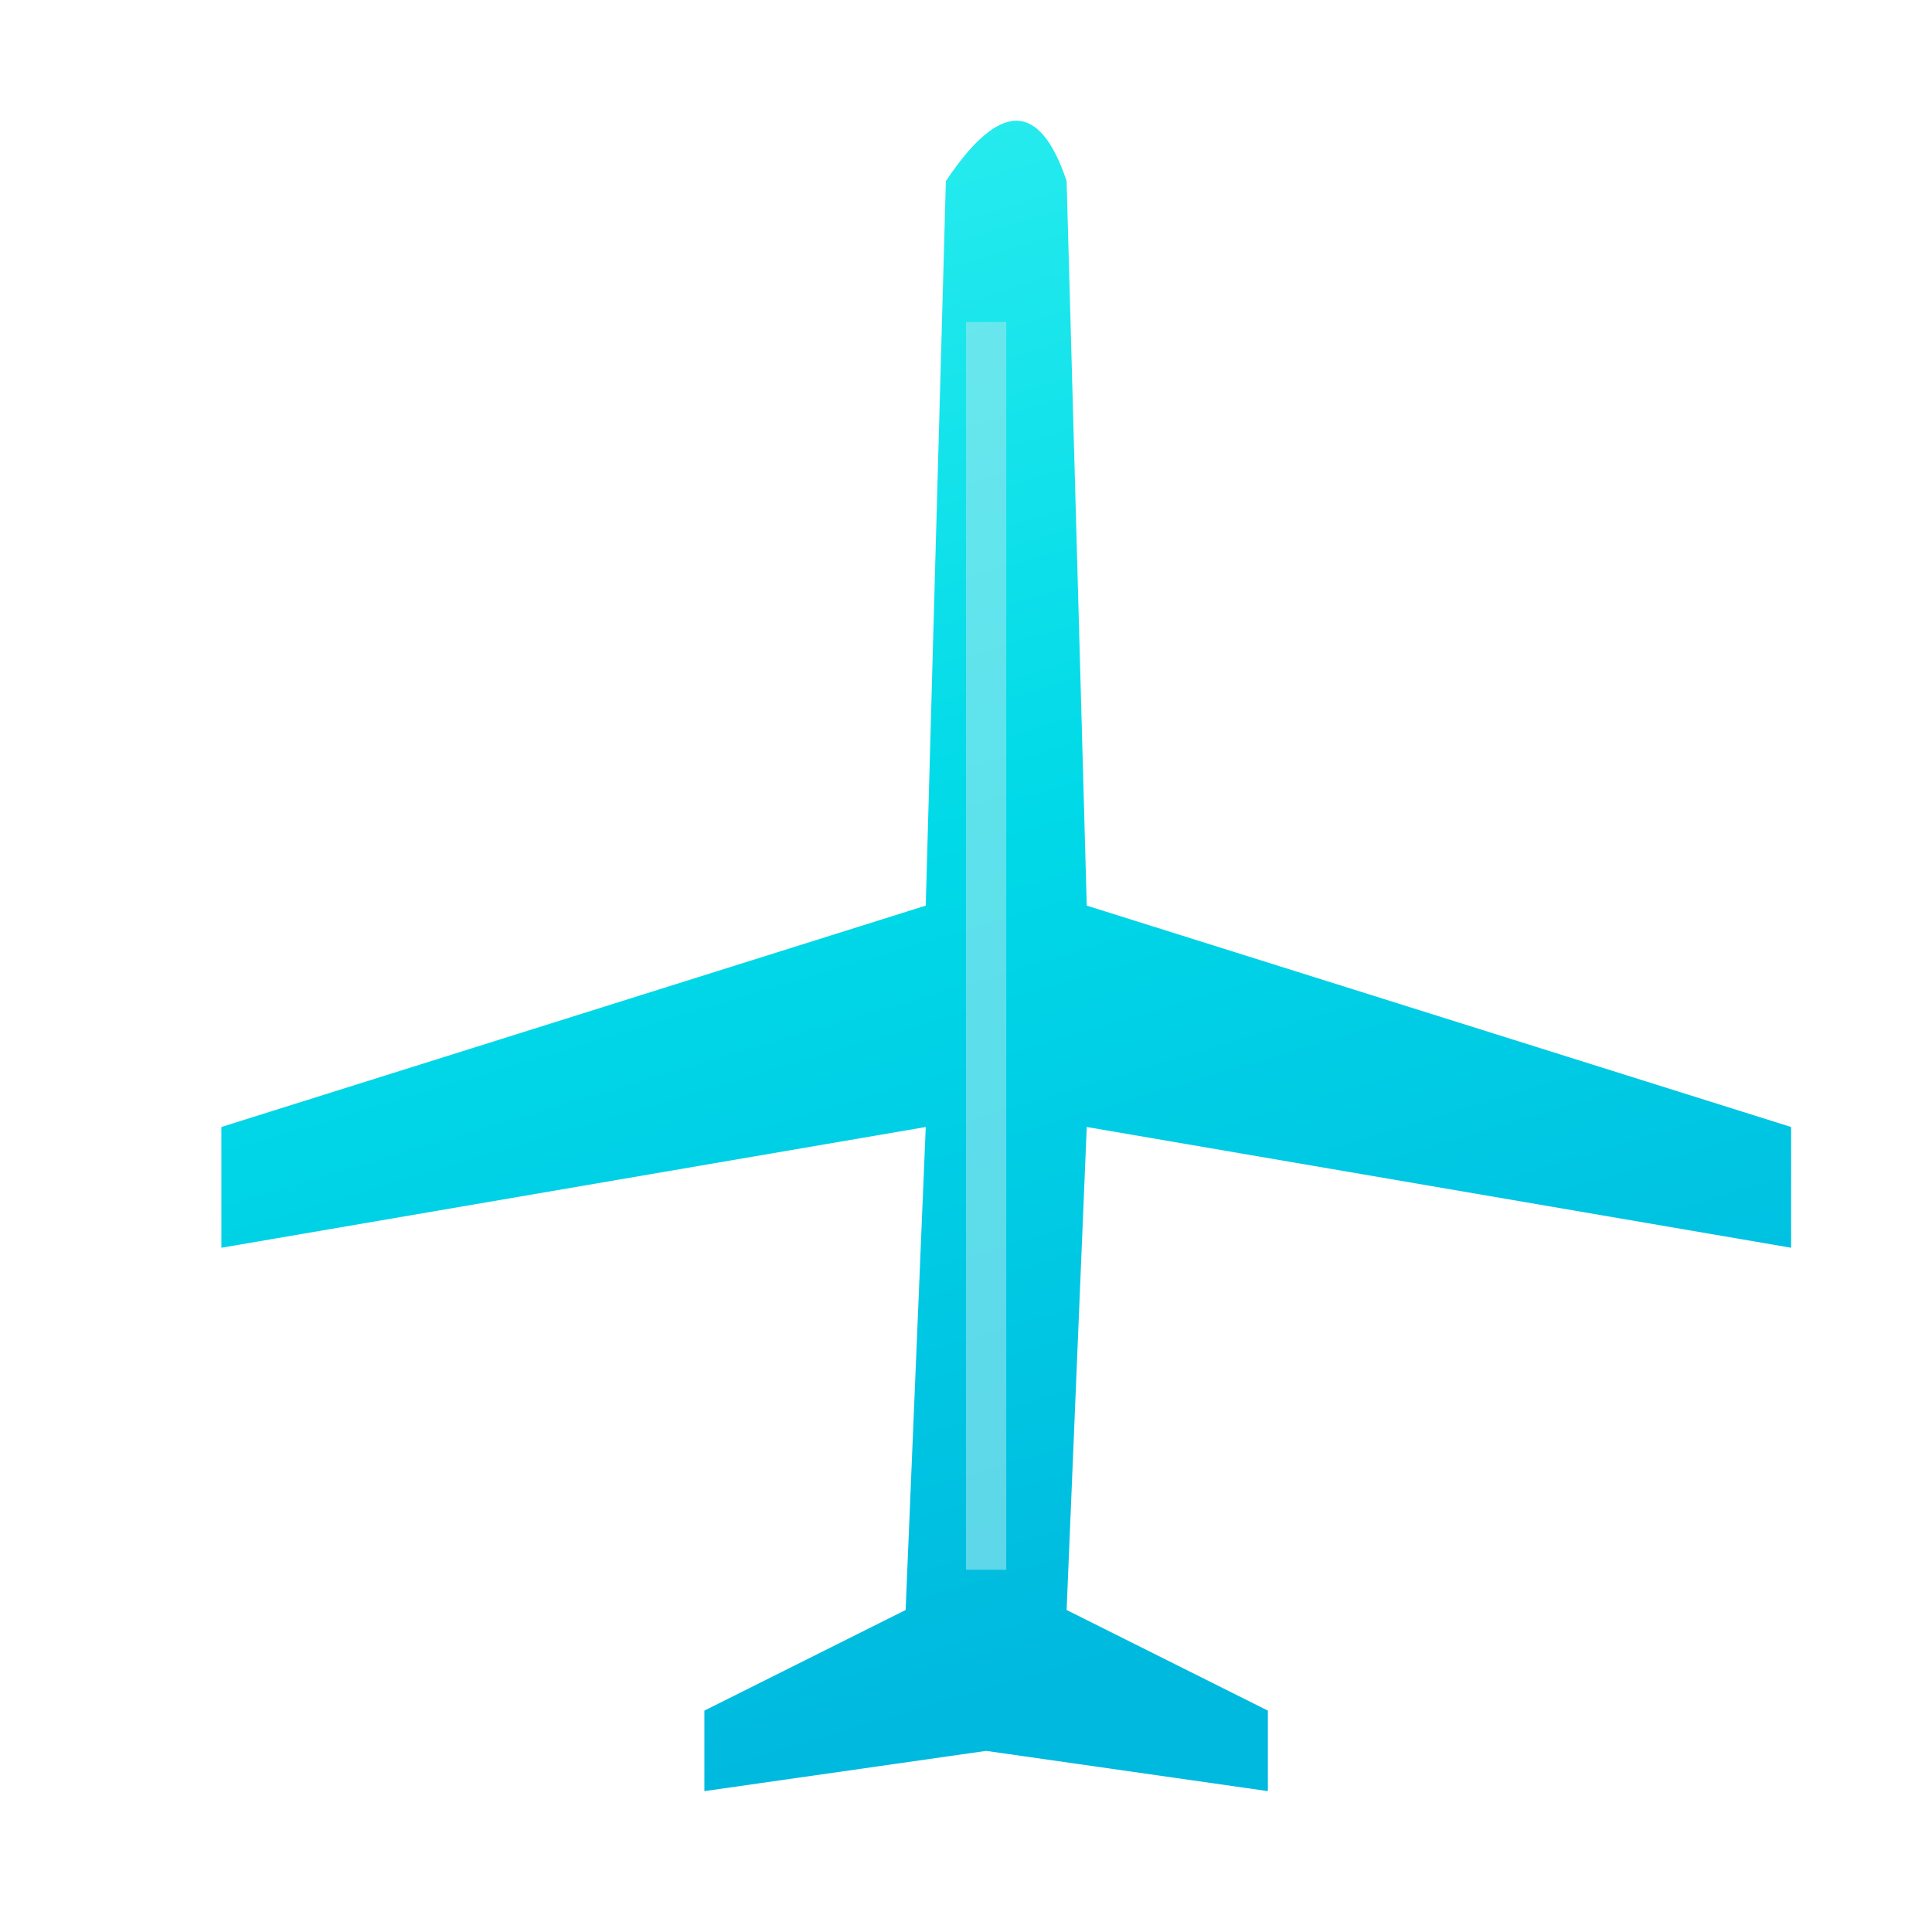
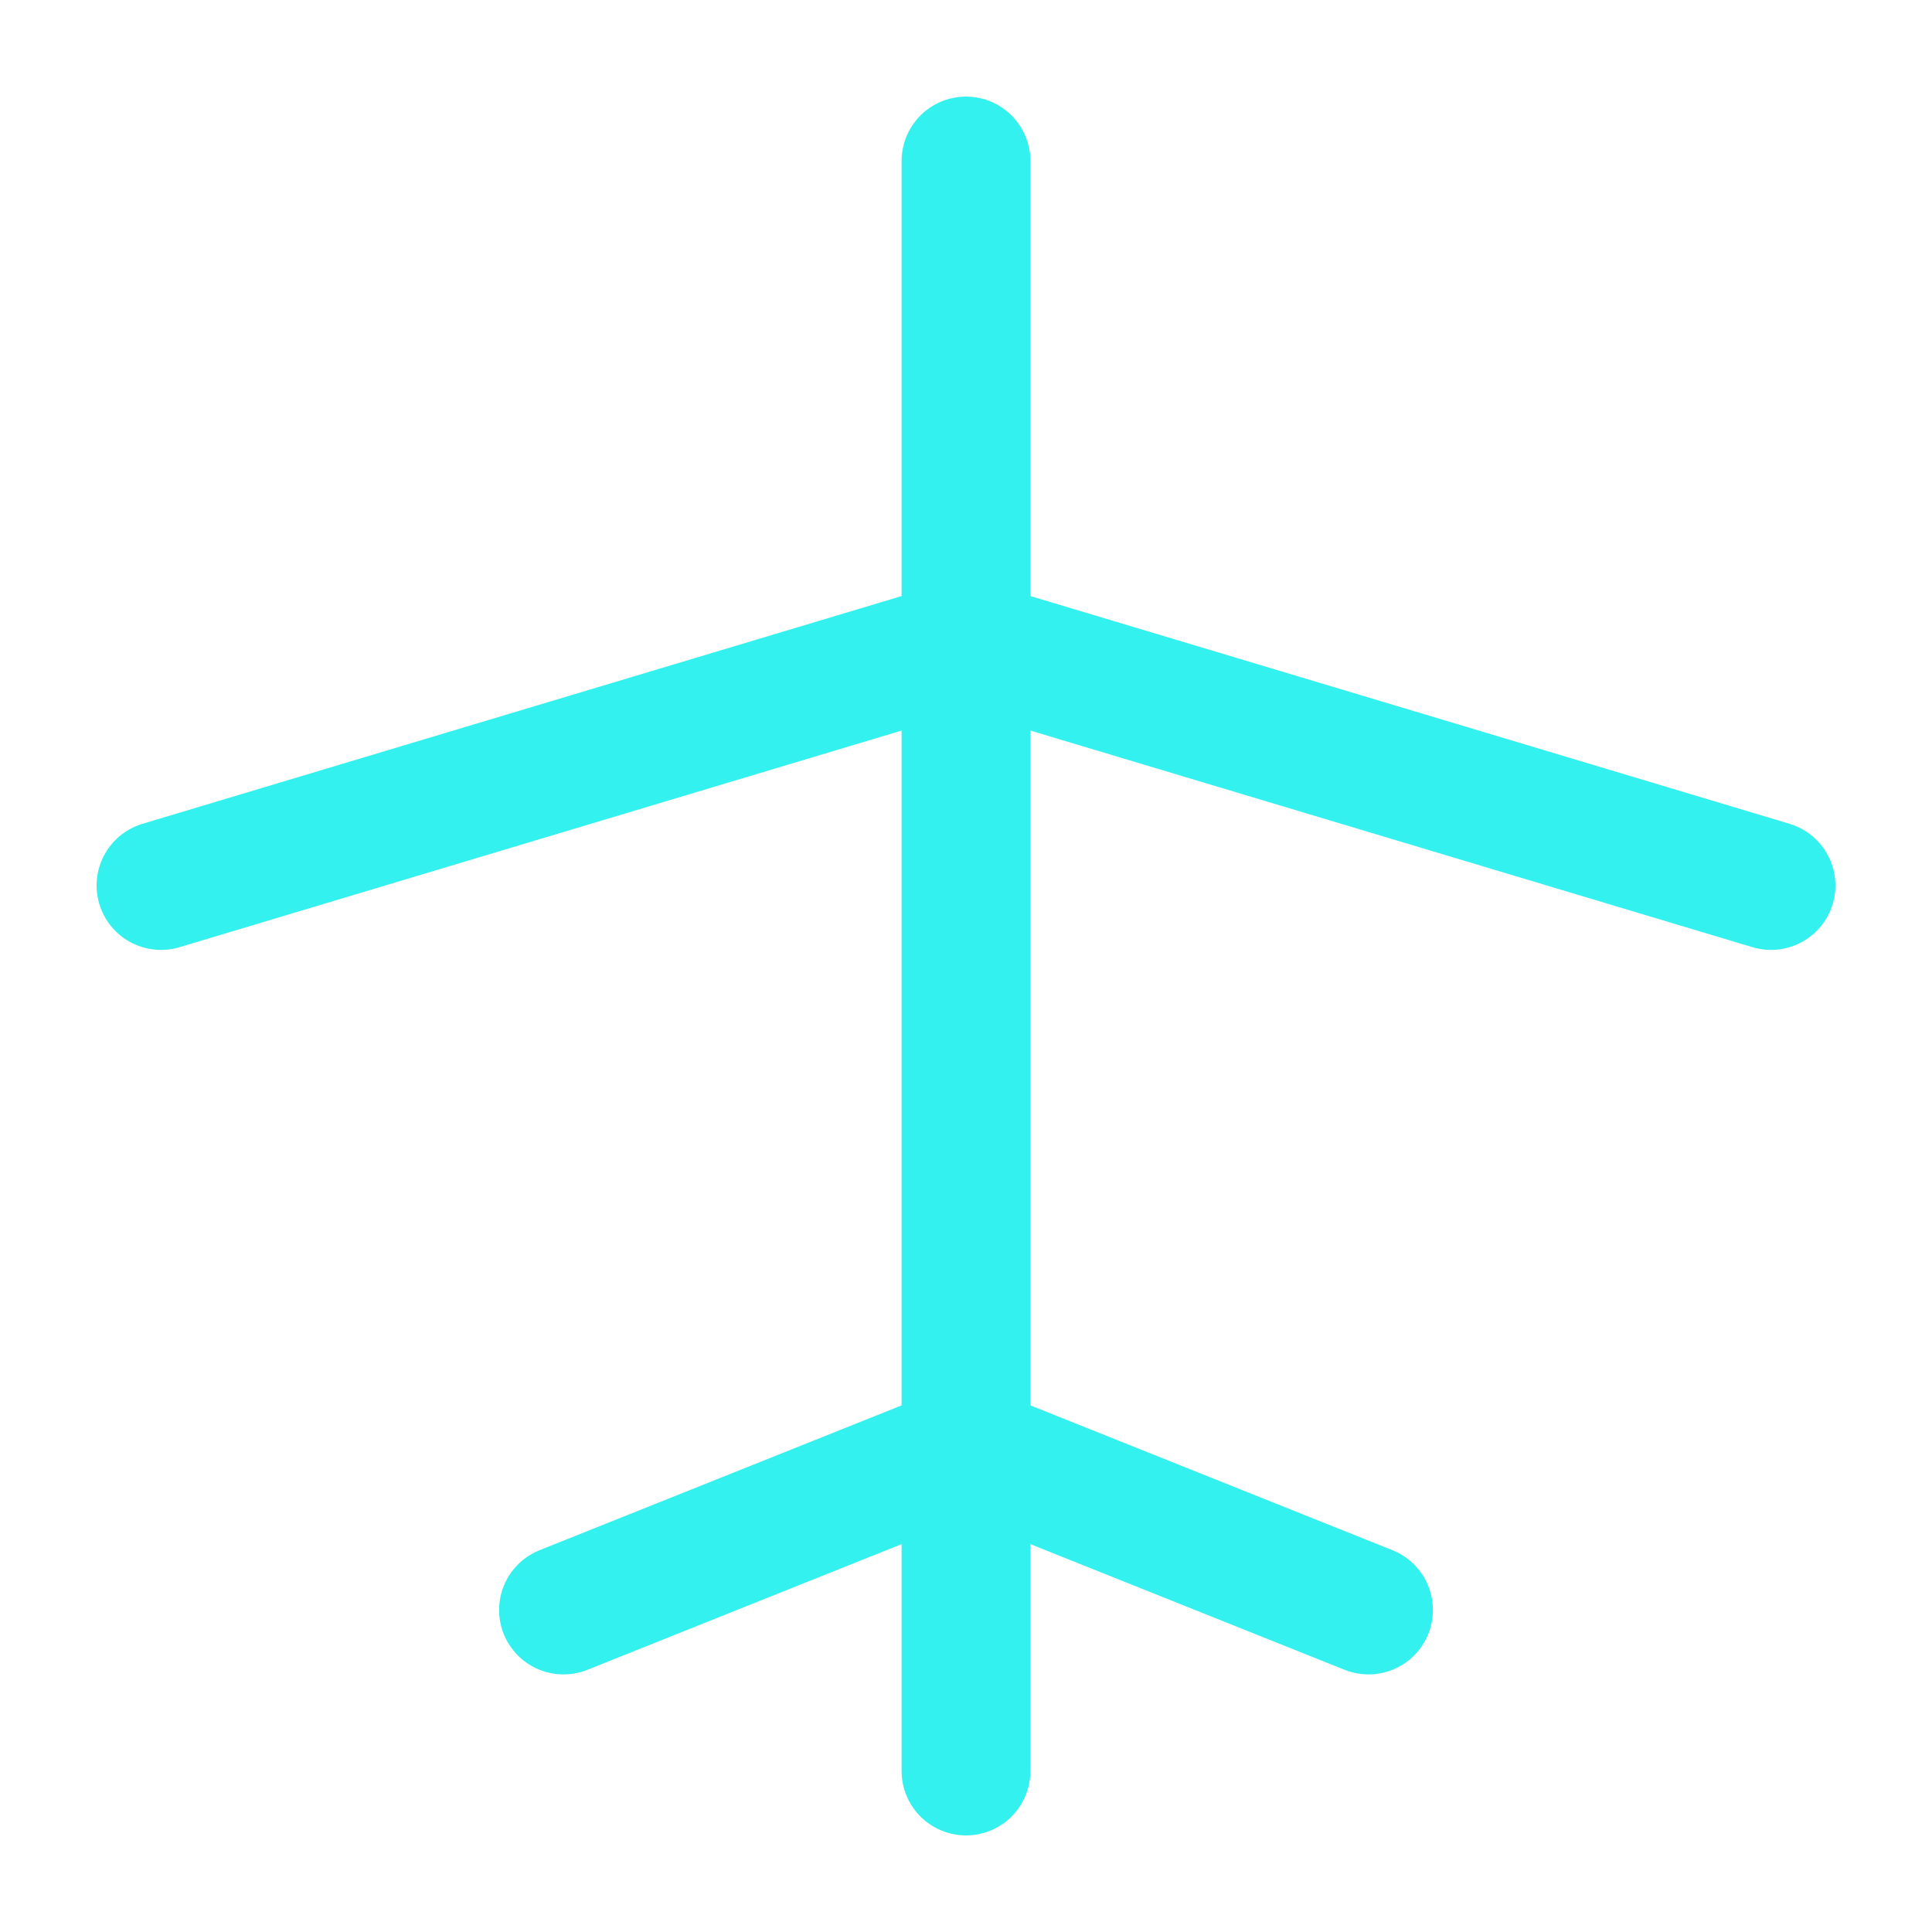
<svg xmlns="http://www.w3.org/2000/svg" viewBox="0 0 96 96" role="img" aria-labelledby="title">
  <defs>
    <linearGradient id="o2-cyan" x1="0" y1="0" x2="0.28" y2="1" gradientUnits="objectBoundingBox">
      <stop stop-color="#32f1ef" />
      <stop offset="0.52" stop-color="#00d9e8" />
      <stop offset="1" stop-color="#00b9df" />
    </linearGradient>
    <linearGradient id="o2-slate" x1="0" y1="0" x2="0.45" y2="1">
      <stop stop-color="#8caac1" />
      <stop offset="0.48" stop-color="#7094b1" />
      <stop offset="1" stop-color="#46688b" />
    </linearGradient>
    <linearGradient id="o2-slate-dark" x1="0" y1="0" x2="0" y2="1">
      <stop stop-color="#6b8aa8" />
      <stop offset="1" stop-color="#395574" />
    </linearGradient>
    <linearGradient id="o2-glass" x1="0" y1="0" x2="0.8" y2="1">
      <stop stop-color="#c5deed" stop-opacity="0.29" />
      <stop offset="0.45" stop-color="#8ca8c8" stop-opacity="0.17" />
      <stop offset="1" stop-color="#6d88ae" stop-opacity="0.22" />
    </linearGradient>
    <linearGradient id="o2-edge" x1="0" y1="0" x2="0.75" y2="1">
      <stop stop-color="#d4e6f5" stop-opacity="0.53" />
      <stop offset="0.5" stop-color="#bdd7f1" stop-opacity="0.14" />
      <stop offset="1" stop-color="#91b0cf" stop-opacity="0.18" />
    </linearGradient>
    <radialGradient id="o2-sheen" cx="0.28" cy="0" r="0.95">
      <stop stop-color="#d4efff" stop-opacity="0.22" />
      <stop offset="0.7" stop-color="#bddfff" stop-opacity="0" />
    </radialGradient>
    <filter id="o2-lift" x="-35%" y="-25%" width="170%" height="180%" color-interpolation-filters="sRGB">
      <feDropShadow dx="0" dy="3" stdDeviation="2.2" flood-color="#000b19" flood-opacity="0.5" />
    </filter>
  </defs>
  <g>
-     <path d="M47 9q4-6 6 0l1 36 35 11v6L54 56l-1 24 10 5v4l-14-2-14 2v-4l10-5 1-24-35 6v-6l35-11z" fill="url(#o2-cyan)" />
-     <path d="M49 16v62" stroke="#9be8ee" stroke-width="2" opacity=".6" />
+     <g transform="scale(4)" fill="none" stroke="#32f1ef" stroke-width="1.6" stroke-linecap="round" stroke-linejoin="round">
+       <path d="M12 2v20 M2 11l10-3 10 3 M7 20l5-2 5 2" />
+     </g>
  </g>
</svg>
